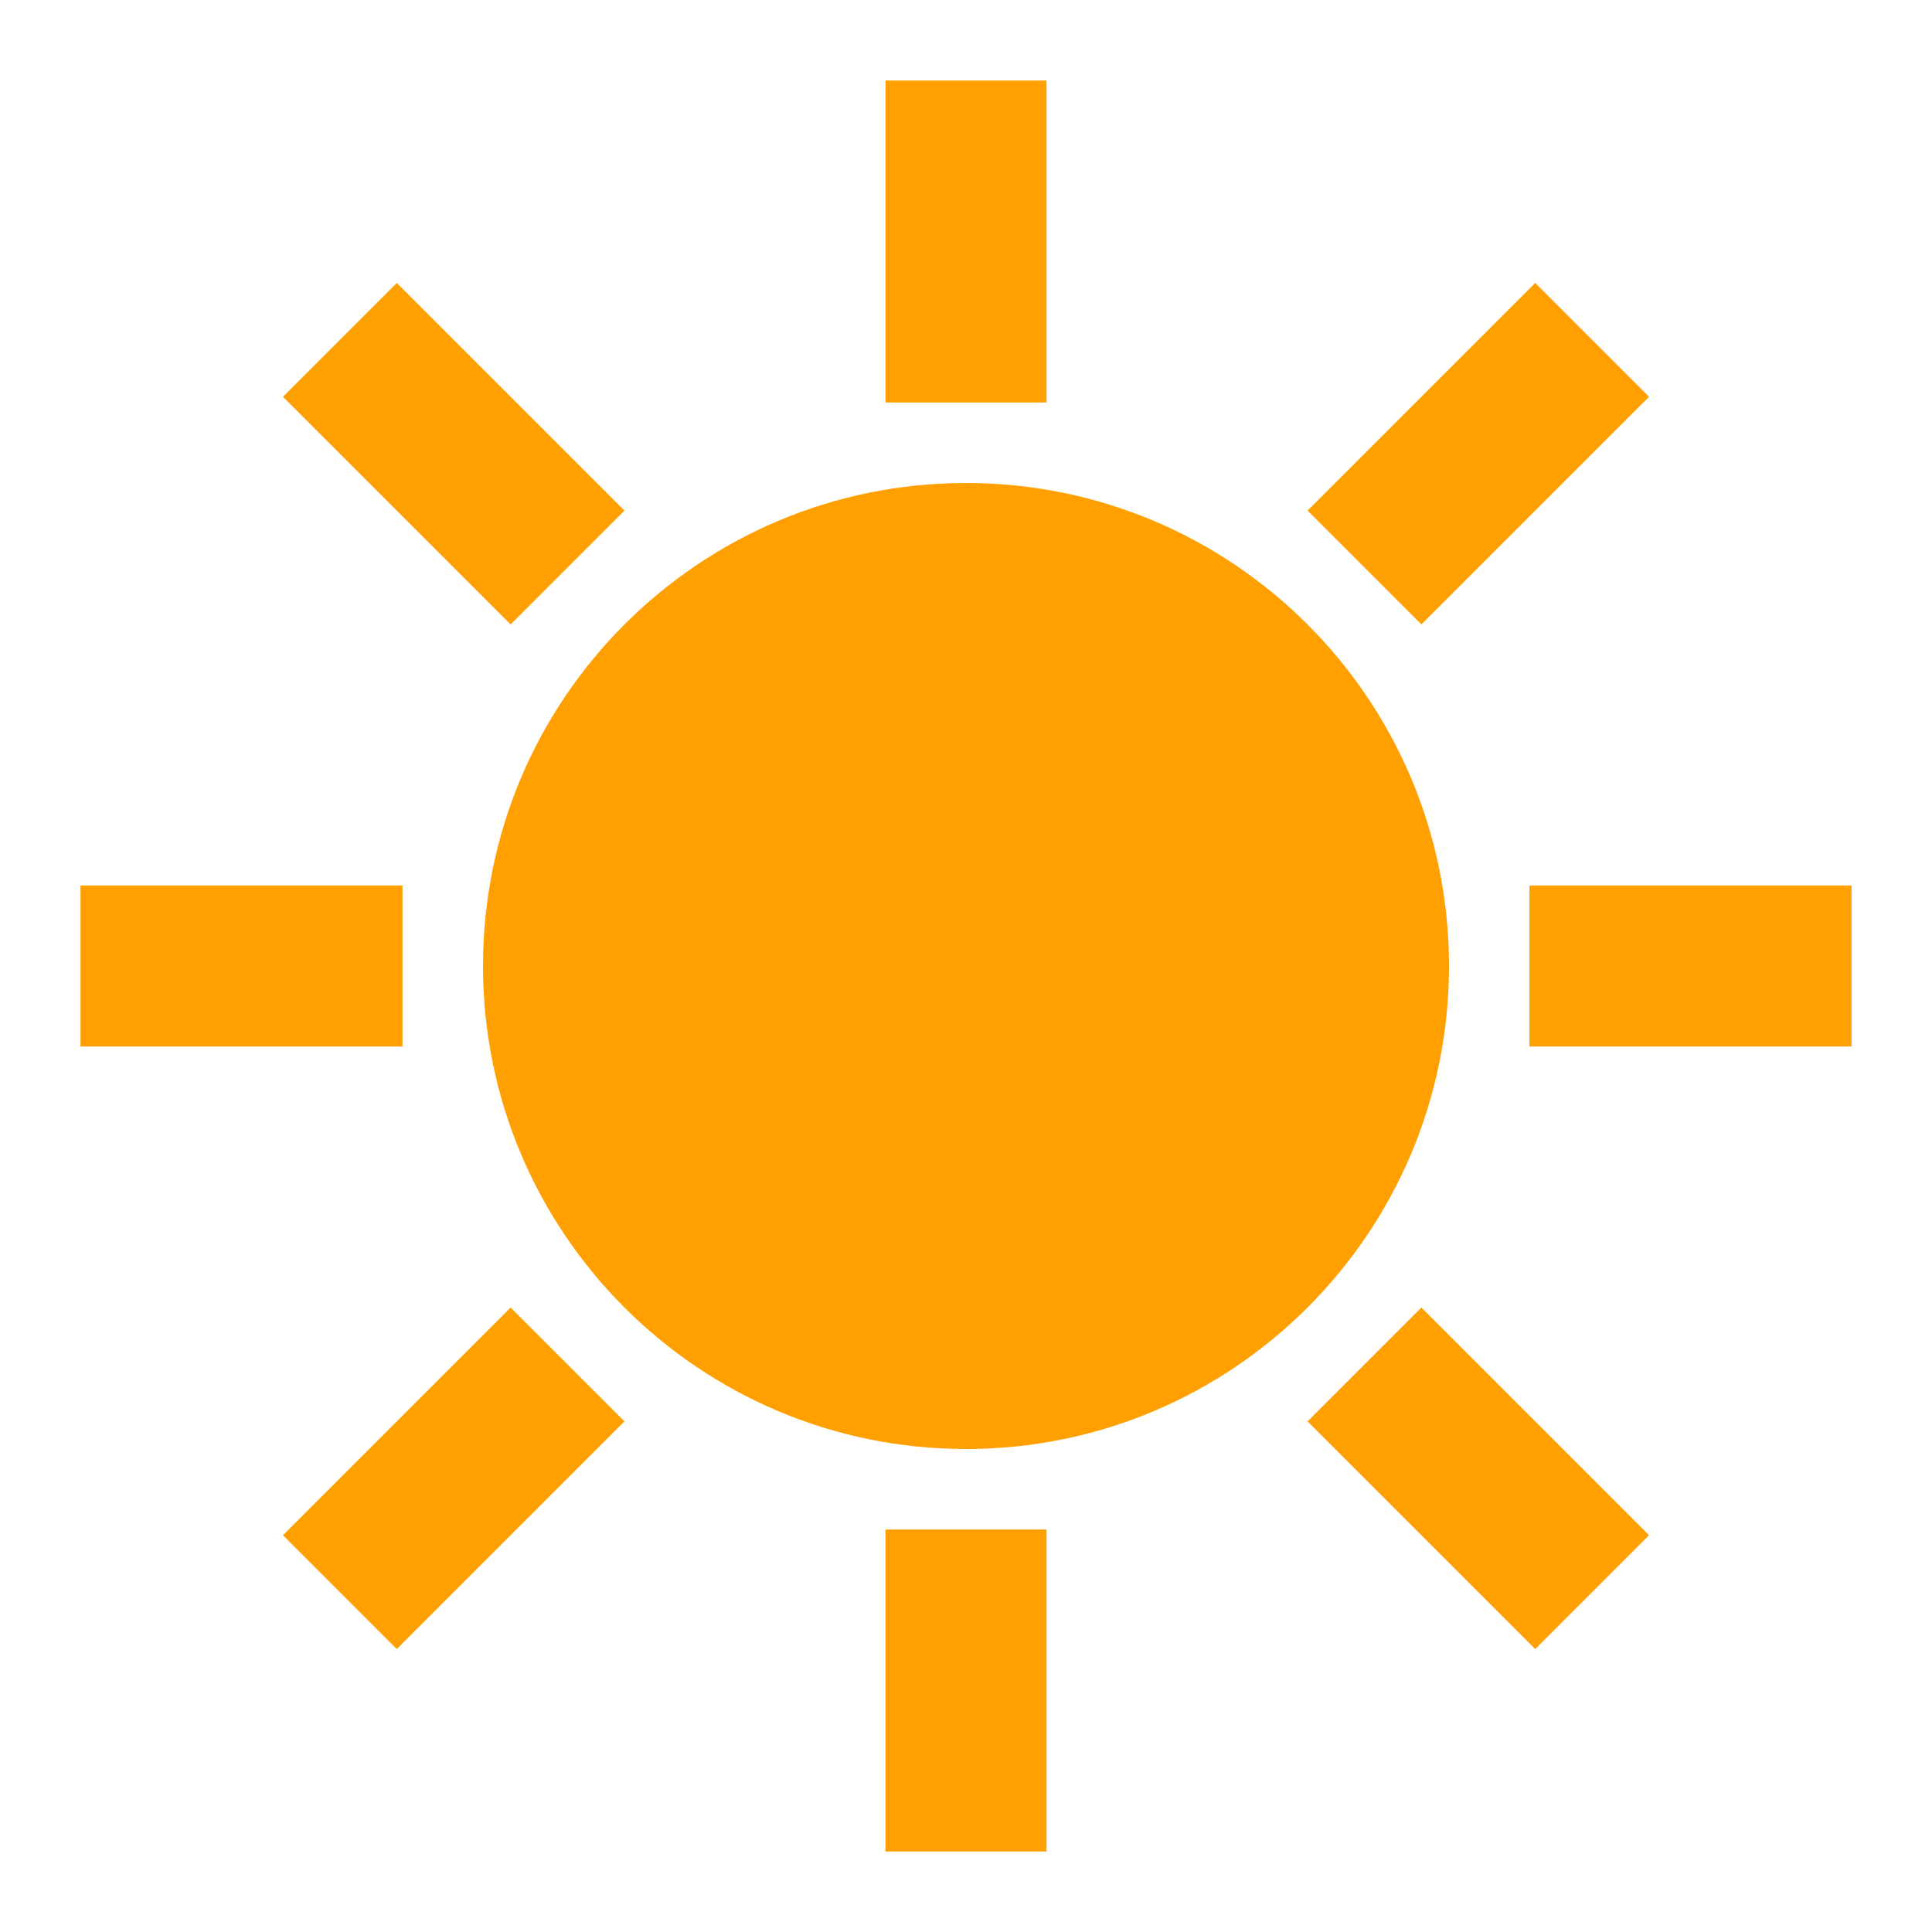
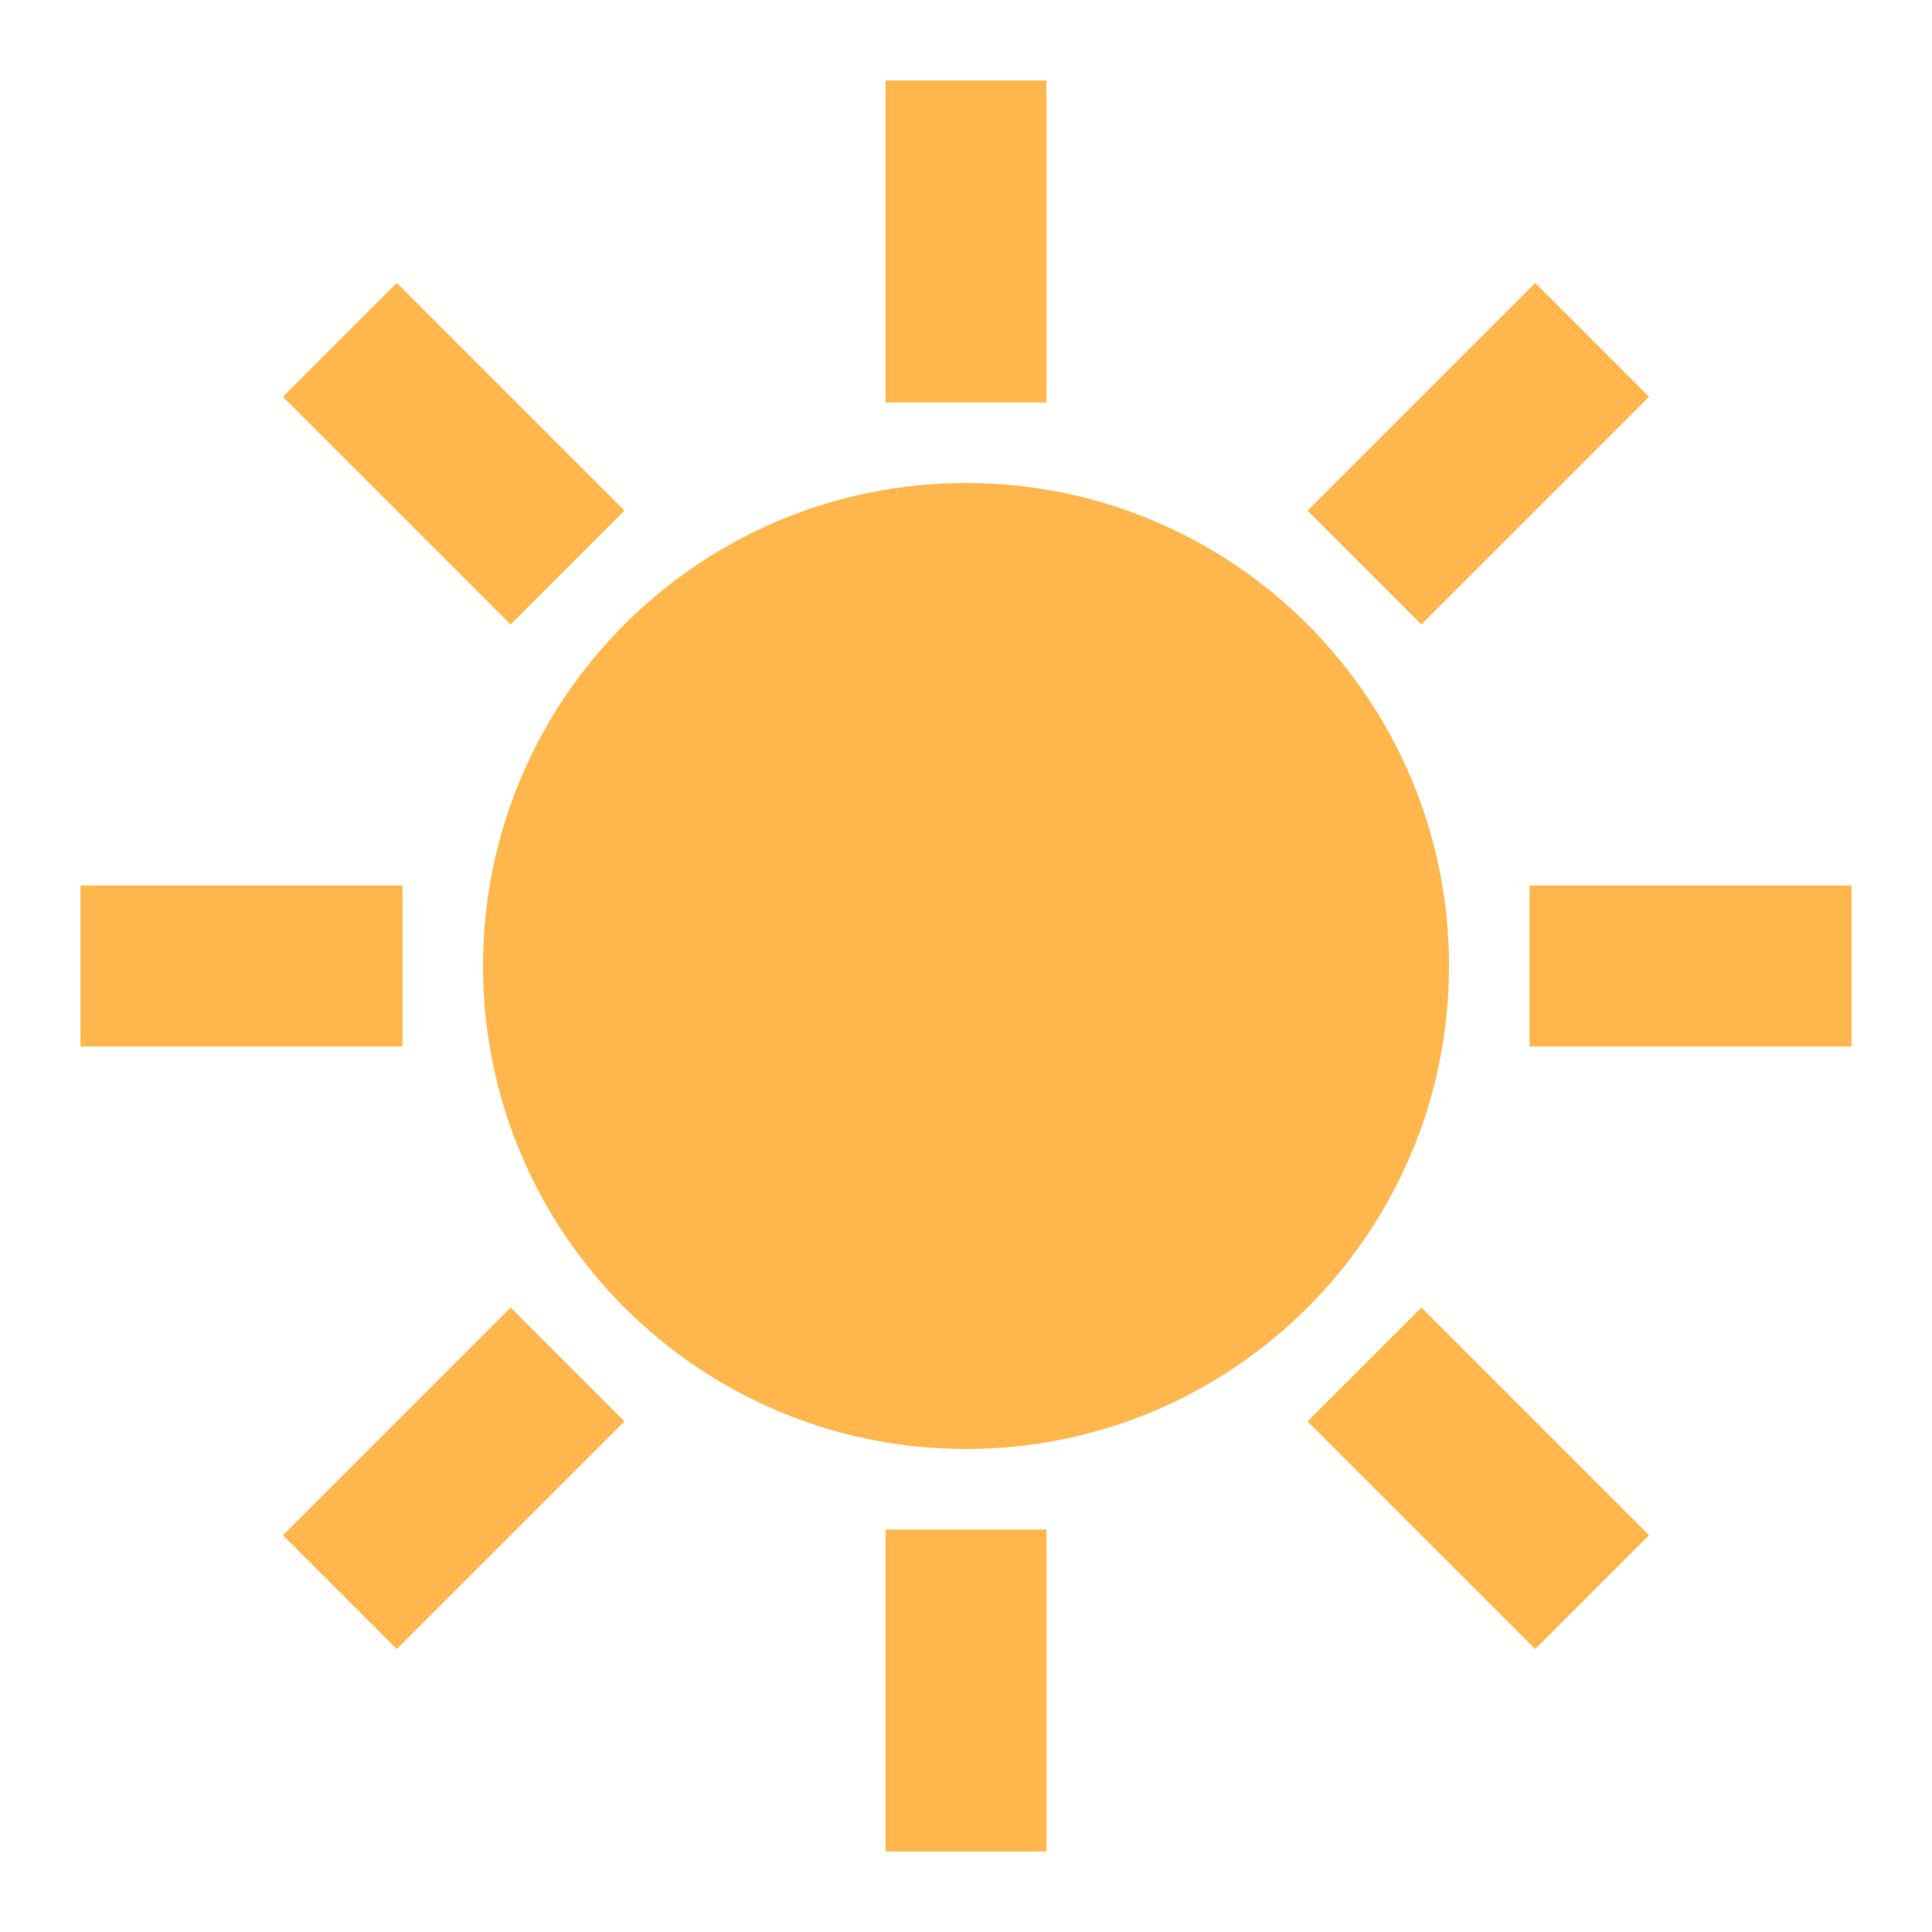
<svg xmlns="http://www.w3.org/2000/svg" viewBox="0 0 24 24" width="24" height="24" version="1.1">
-   <circle cx="12" cy="12" r="6" stroke="none" fill="#FFA000" />
-   <g stroke="#FFA000" stroke-width="2" stroke-linecap="butt" fill="none" stroke-linejoin="round">
+   <circle cx="12" cy="12" r="6" stroke="none" fill="#FFB74D" />
+   <g stroke="#FFB74D" stroke-width="2" stroke-linecap="butt" fill="none" stroke-linejoin="round">
    <polyline points="12 19 12 23" />
    <polyline points="12 5 12 1" />
    <polyline points="1 12 5 12" />
    <polyline points="19 12 23 12" />
    <polyline points="4.222 4.222 7.05 7.05" />
    <polyline points="16.95 16.95 19.778 19.778" />
    <polyline points="4.222 19.778 7.05 16.95" />
    <polyline points="16.95 7.05 19.778 4.222" />
  </g>
</svg>
